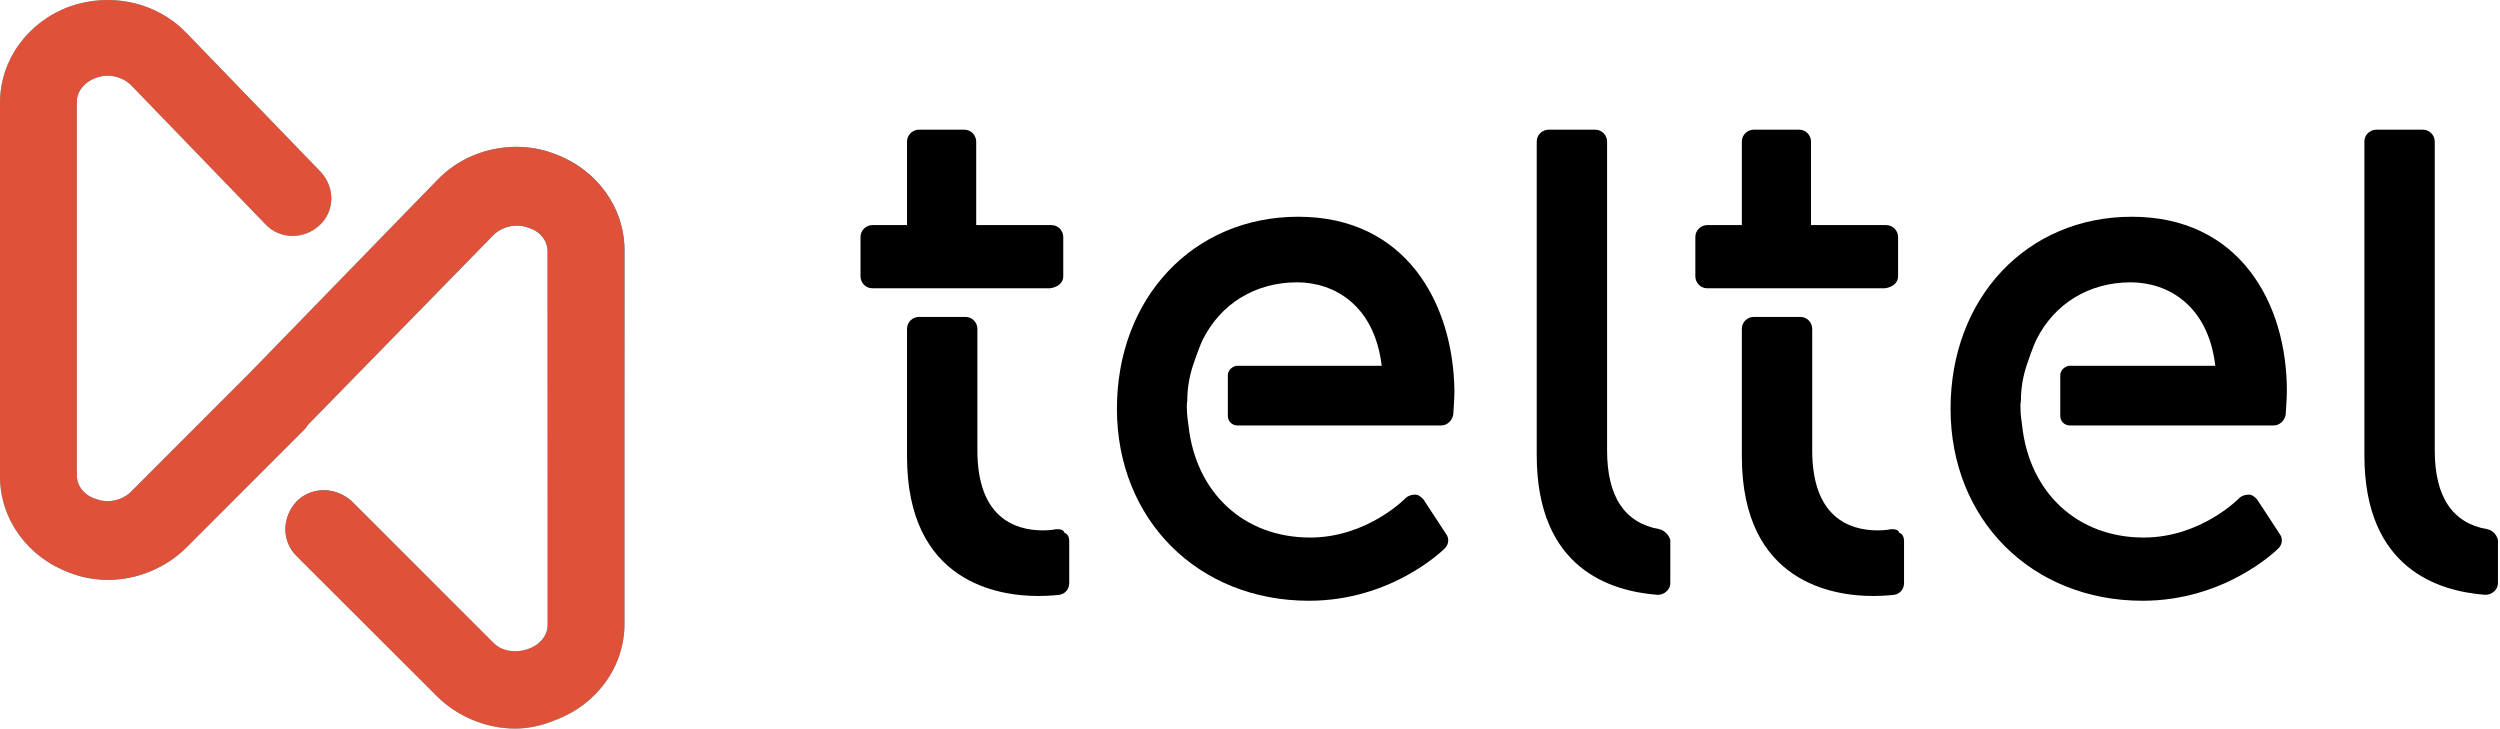
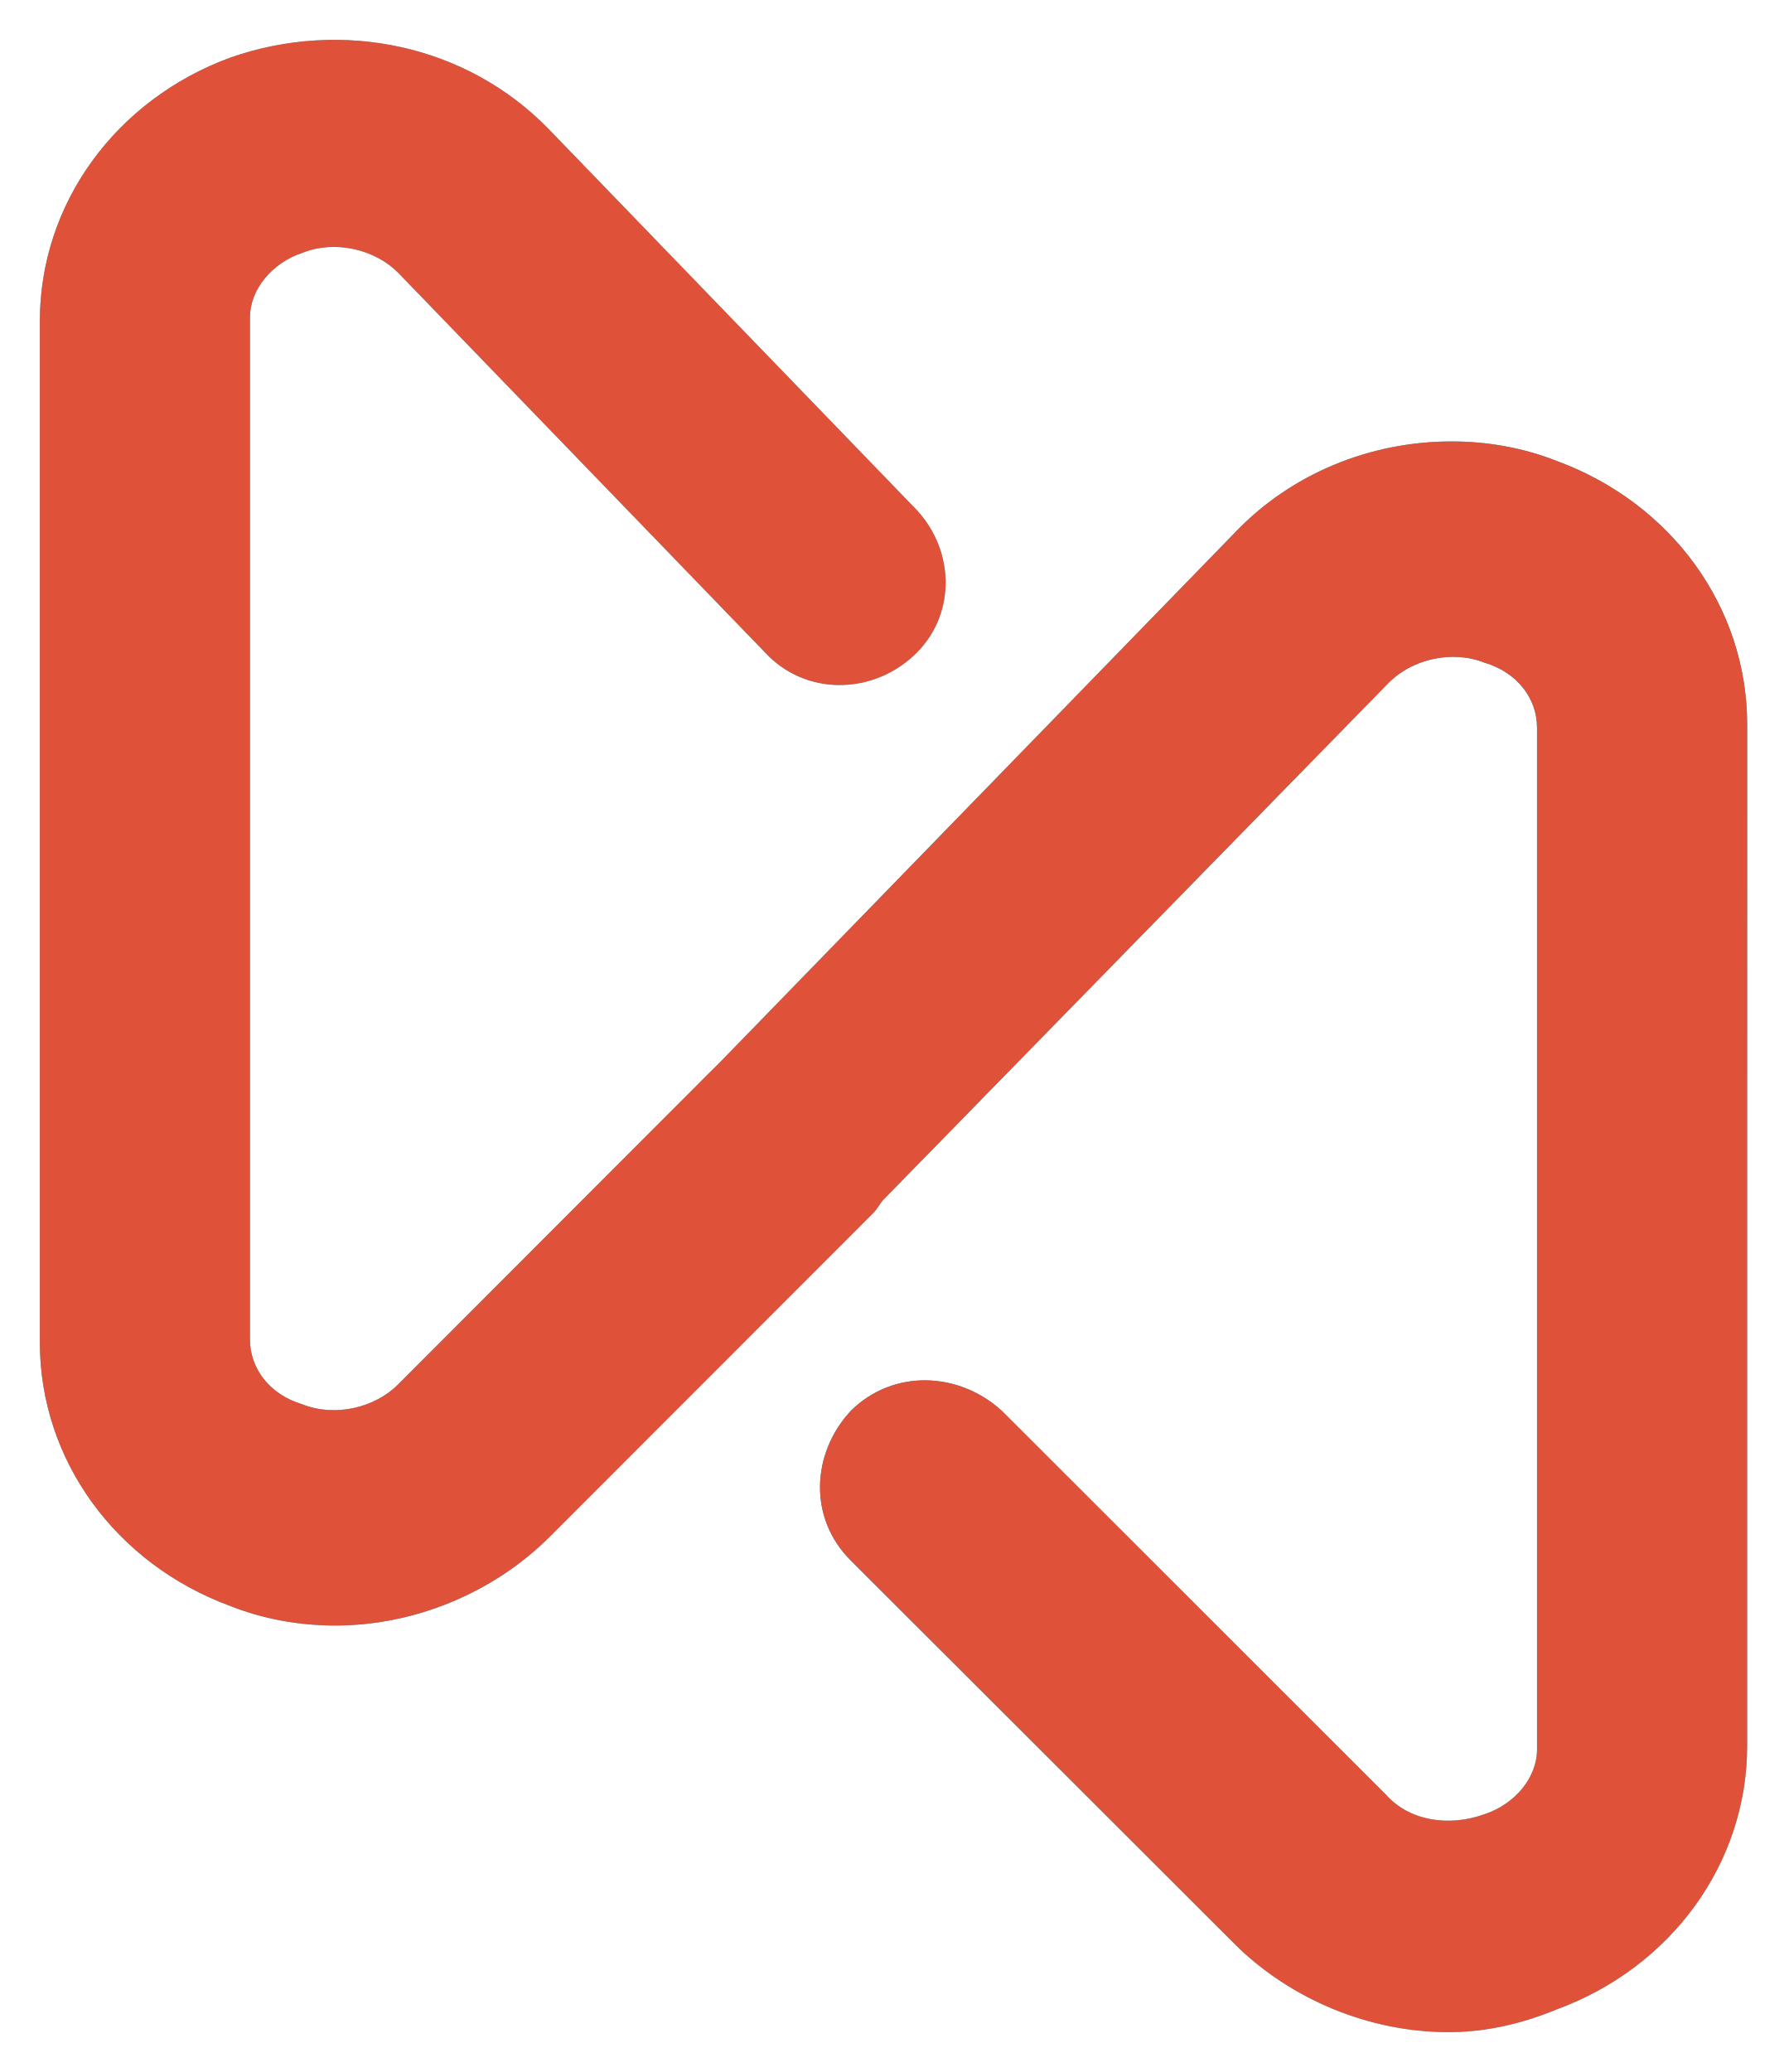
- <svg xmlns="http://www.w3.org/2000/svg" width="175" height="51" viewBox="0 0 175 51" fill="none">
+ <svg xmlns="http://www.w3.org/2000/svg" viewBox="-1.020 -1.020 45.790 53.040" fill="none">
  <path d="M36.064 51C34.047 51 32.029 50.167 30.6 48.752L20.764 38.926C19.671 37.843 19.756 36.178 20.764 35.095C21.857 34.013 23.538 34.096 24.631 35.095L34.467 44.921C35.056 45.587 36.064 45.754 36.989 45.421C37.746 45.171 38.334 44.505 38.334 43.755V17.608C38.334 16.859 37.83 16.193 36.989 15.943C36.148 15.61 35.14 15.86 34.551 16.442L21.605 29.683C21.521 29.766 21.437 29.932 21.353 30.016L13.03 38.343C11.601 39.758 9.584 40.591 7.566 40.591C6.641 40.591 5.716 40.425 4.876 40.091C1.934 39.009 0 36.344 0 33.346V7.199C0 4.201 1.934 1.537 4.876 0.454C7.734 -0.545 10.929 0.121 13.03 2.286L22.446 12.029C23.454 13.111 23.454 14.777 22.361 15.776C21.269 16.776 19.587 16.776 18.579 15.693L9.163 5.95C8.575 5.367 7.566 5.117 6.725 5.451C5.969 5.7 5.38 6.367 5.38 7.116V33.263C5.38 34.013 5.885 34.679 6.725 34.929C7.566 35.262 8.575 35.012 9.163 34.429L17.149 26.435C17.233 26.352 17.318 26.268 17.402 26.185L30.6 12.612C32.029 11.113 34.047 10.28 36.148 10.28C37.073 10.28 37.998 10.447 38.839 10.78C41.781 11.862 43.714 14.527 43.714 17.525V43.672C43.714 46.67 41.781 49.335 38.839 50.417C37.83 50.834 36.905 51 36.064 51Z" fill="url(#paint0_linear)" />
  <path d="M36.064 51C34.047 51 32.029 50.167 30.6 48.752L20.764 38.926C19.671 37.843 19.756 36.178 20.764 35.095C21.857 34.013 23.538 34.096 24.631 35.095L34.467 44.921C35.056 45.587 36.064 45.754 36.989 45.421C37.746 45.171 38.334 44.505 38.334 43.755V17.608C38.334 16.859 37.83 16.193 36.989 15.943C36.148 15.61 35.14 15.86 34.551 16.442L21.605 29.683C21.521 29.766 21.437 29.932 21.353 30.016L13.03 38.343C11.601 39.758 9.584 40.591 7.566 40.591C6.641 40.591 5.716 40.425 4.876 40.091C1.934 39.009 0 36.344 0 33.346V7.199C0 4.201 1.934 1.537 4.876 0.454C7.734 -0.545 10.929 0.121 13.03 2.286L22.446 12.029C23.454 13.111 23.454 14.777 22.361 15.776C21.269 16.776 19.587 16.776 18.579 15.693L9.163 5.95C8.575 5.367 7.566 5.117 6.725 5.451C5.969 5.7 5.38 6.367 5.38 7.116V33.263C5.38 34.013 5.885 34.679 6.725 34.929C7.566 35.262 8.575 35.012 9.163 34.429L17.149 26.435C17.233 26.352 17.318 26.268 17.402 26.185L30.6 12.612C32.029 11.113 34.047 10.28 36.148 10.28C37.073 10.28 37.998 10.447 38.839 10.78C41.781 11.862 43.714 14.527 43.714 17.525V43.672C43.714 46.67 41.781 49.335 38.839 50.417C37.83 50.834 36.905 51 36.064 51Z" fill="#DF5239" />
-   <path d="M116.169 37.044C113.748 36.627 112.496 34.79 112.496 31.534V9.912C112.496 9.495 112.162 9.077 111.661 9.077H108.405C107.988 9.077 107.571 9.411 107.571 9.912V31.868C107.571 39.882 112.83 41.385 116.002 41.635C116.002 41.635 116.002 41.635 116.086 41.635C116.253 41.635 116.503 41.552 116.67 41.385C116.837 41.218 116.921 41.051 116.921 40.801V37.795C116.837 37.461 116.503 37.127 116.169 37.044Z" fill="black" />
-   <path d="M174.106 37.044C171.685 36.627 170.433 34.79 170.433 31.534V9.912C170.433 9.495 170.099 9.077 169.598 9.077H166.342C165.925 9.077 165.507 9.411 165.507 9.912V31.868C165.507 39.882 170.767 41.385 173.939 41.635C173.939 41.635 173.939 41.635 174.022 41.635C174.189 41.635 174.44 41.552 174.607 41.385C174.774 41.218 174.857 41.051 174.857 40.801V37.795C174.774 37.461 174.523 37.127 174.106 37.044Z" fill="black" />
-   <path d="M90.874 15.172C83.528 15.172 78.185 20.848 78.185 28.612C78.185 36.376 83.862 42.053 91.626 42.053C97.386 42.053 100.975 38.547 101.142 38.38C101.393 38.129 101.476 37.712 101.226 37.378L99.64 34.957C99.473 34.79 99.306 34.623 99.055 34.623C98.805 34.623 98.555 34.706 98.388 34.873C98.388 34.873 95.716 37.628 91.709 37.628C87.034 37.628 83.695 34.456 83.194 29.781C83.11 29.197 83.027 28.529 83.11 28.028C83.11 27.11 83.277 26.275 83.528 25.523C83.528 25.523 83.945 24.271 84.196 23.77C85.448 21.266 87.869 19.763 90.791 19.763C93.379 19.763 96.217 21.349 96.718 25.607H95.466H86.617H86.533C86.199 25.69 85.949 25.941 85.949 26.275V29.113C85.949 29.53 86.283 29.781 86.617 29.781H87.034H100.892C101.309 29.781 101.643 29.447 101.727 29.03C101.727 28.946 101.81 27.944 101.81 27.36C101.727 21.182 98.388 15.172 90.874 15.172Z" fill="black" />
-   <path d="M149.228 15.172C141.882 15.172 136.539 20.848 136.539 28.612C136.539 36.376 142.216 42.053 149.979 42.053C155.74 42.053 159.329 38.547 159.496 38.38C159.747 38.129 159.83 37.712 159.58 37.378L157.994 34.957C157.827 34.79 157.66 34.623 157.409 34.623C157.159 34.623 156.908 34.706 156.742 34.873C156.742 34.873 154.07 37.628 150.063 37.628C145.388 37.628 142.049 34.456 141.548 29.781C141.464 29.197 141.381 28.529 141.464 28.028C141.464 27.11 141.631 26.275 141.882 25.523C141.882 25.523 142.299 24.271 142.55 23.77C143.802 21.266 146.223 19.763 149.145 19.763C151.733 19.763 154.571 21.349 155.072 25.607H153.736H144.887H144.804C144.47 25.69 144.219 25.941 144.219 26.275V29.113C144.219 29.53 144.553 29.781 144.887 29.781H145.305H159.163C159.58 29.781 159.914 29.447 159.997 29.03C159.997 28.946 160.081 27.944 160.081 27.36C160.081 21.182 156.742 15.172 149.228 15.172Z" fill="black" />
-   <path d="M74.428 19.346V16.591C74.428 16.173 74.094 15.756 73.593 15.756H68.334V9.912C68.334 9.495 68 9.077 67.499 9.077H64.327C63.909 9.077 63.492 9.411 63.492 9.912V15.756H61.071C60.654 15.756 60.236 16.09 60.236 16.591V19.346C60.236 19.763 60.57 20.18 61.071 20.18H73.51C74.094 20.097 74.428 19.763 74.428 19.346Z" fill="black" />
-   <path d="M73.927 37.044C73.927 37.044 73.593 37.127 73.009 37.127C70.922 37.127 68.417 36.126 68.417 31.534V28.362V23.019C68.417 22.602 68.084 22.184 67.583 22.184H64.327C63.909 22.184 63.492 22.518 63.492 23.019V24.689V28.445V31.951C63.492 40.801 69.92 41.719 72.675 41.719C73.51 41.719 74.178 41.635 74.178 41.635C74.595 41.552 74.846 41.218 74.846 40.801V37.879C74.846 37.628 74.762 37.378 74.512 37.294C74.428 37.044 74.178 37.044 73.927 37.044Z" fill="black" />
-   <path d="M132.866 19.346V16.591C132.866 16.173 132.532 15.756 132.031 15.756H126.771V9.912C126.771 9.495 126.438 9.077 125.937 9.077H122.764C122.347 9.077 121.929 9.411 121.929 9.912V15.756H119.508C119.091 15.756 118.674 16.09 118.674 16.591V19.346C118.674 19.763 119.008 20.18 119.508 20.18H131.947C132.532 20.097 132.866 19.763 132.866 19.346Z" fill="black" />
-   <path d="M132.365 37.044C132.365 37.044 132.031 37.127 131.446 37.127C129.359 37.127 126.855 36.126 126.855 31.534V28.362V23.019C126.855 22.602 126.521 22.184 126.02 22.184H122.764C122.347 22.184 121.93 22.518 121.93 23.019V24.689V28.445V31.951C121.93 40.801 128.358 41.719 131.113 41.719C131.947 41.719 132.615 41.635 132.615 41.635C133.033 41.552 133.283 41.218 133.283 40.801V37.879C133.283 37.628 133.2 37.378 132.949 37.294C132.866 37.044 132.615 37.044 132.365 37.044Z" fill="black" />
  <defs>
    <linearGradient id="paint0_linear" x1="-1.361" y1="6.323" x2="44.528" y2="45.195" gradientUnits="userSpaceOnUse">
      <stop offset="0.403" stop-color="#4AC4D6" />
      <stop offset="0.628" stop-color="#009CBC" />
      <stop offset="0.667" stop-color="#009FBE" />
      <stop offset="0.724" stop-color="#00AAC5" />
      <stop offset="0.789" stop-color="#3FBDD1" />
      <stop offset="0.806" stop-color="#4AC4D6" />
    </linearGradient>
  </defs>
</svg>
